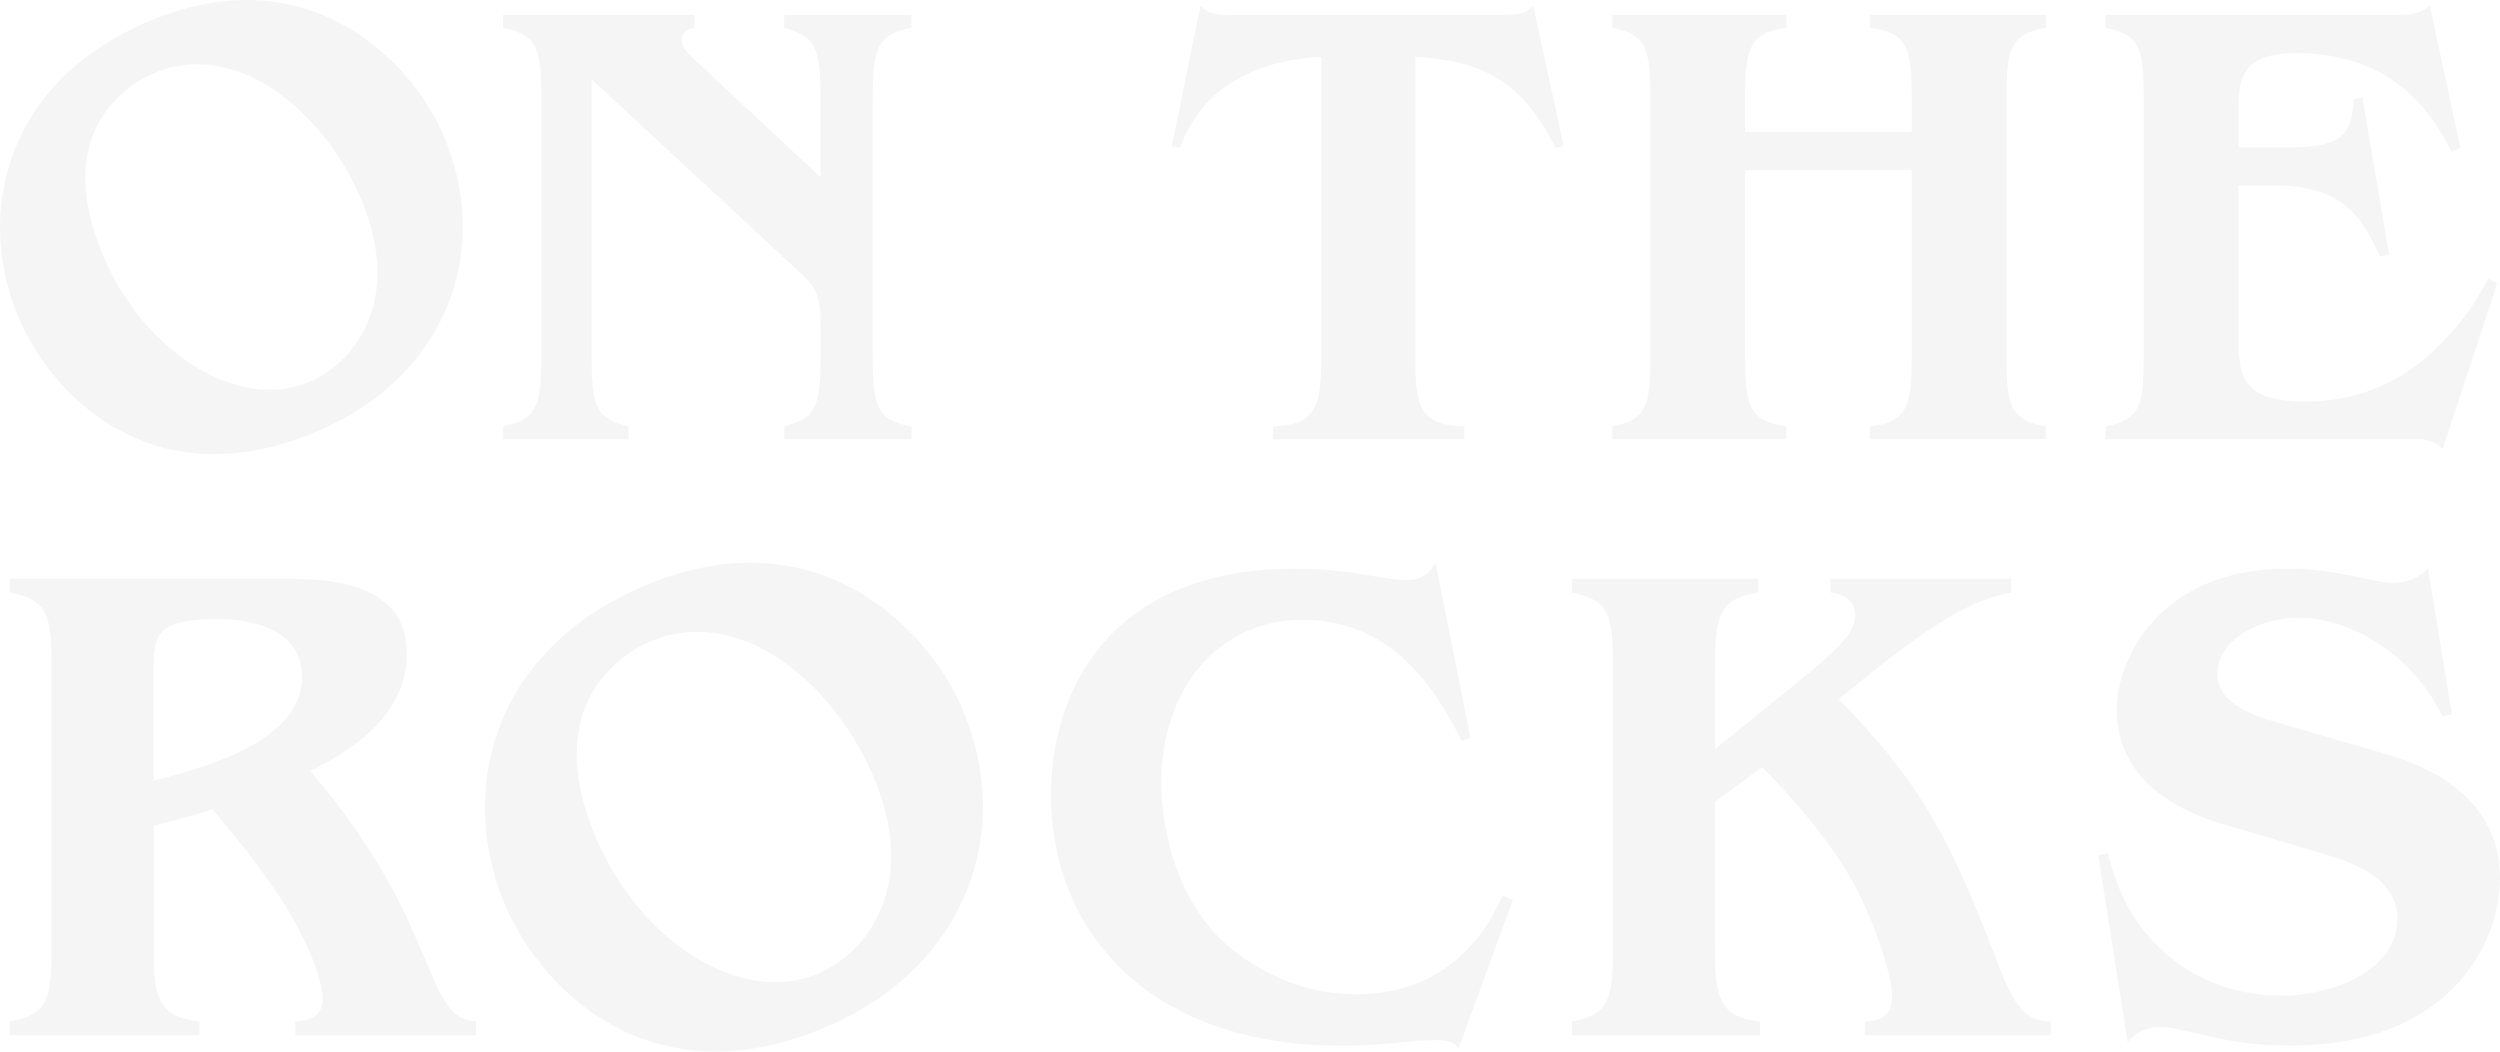
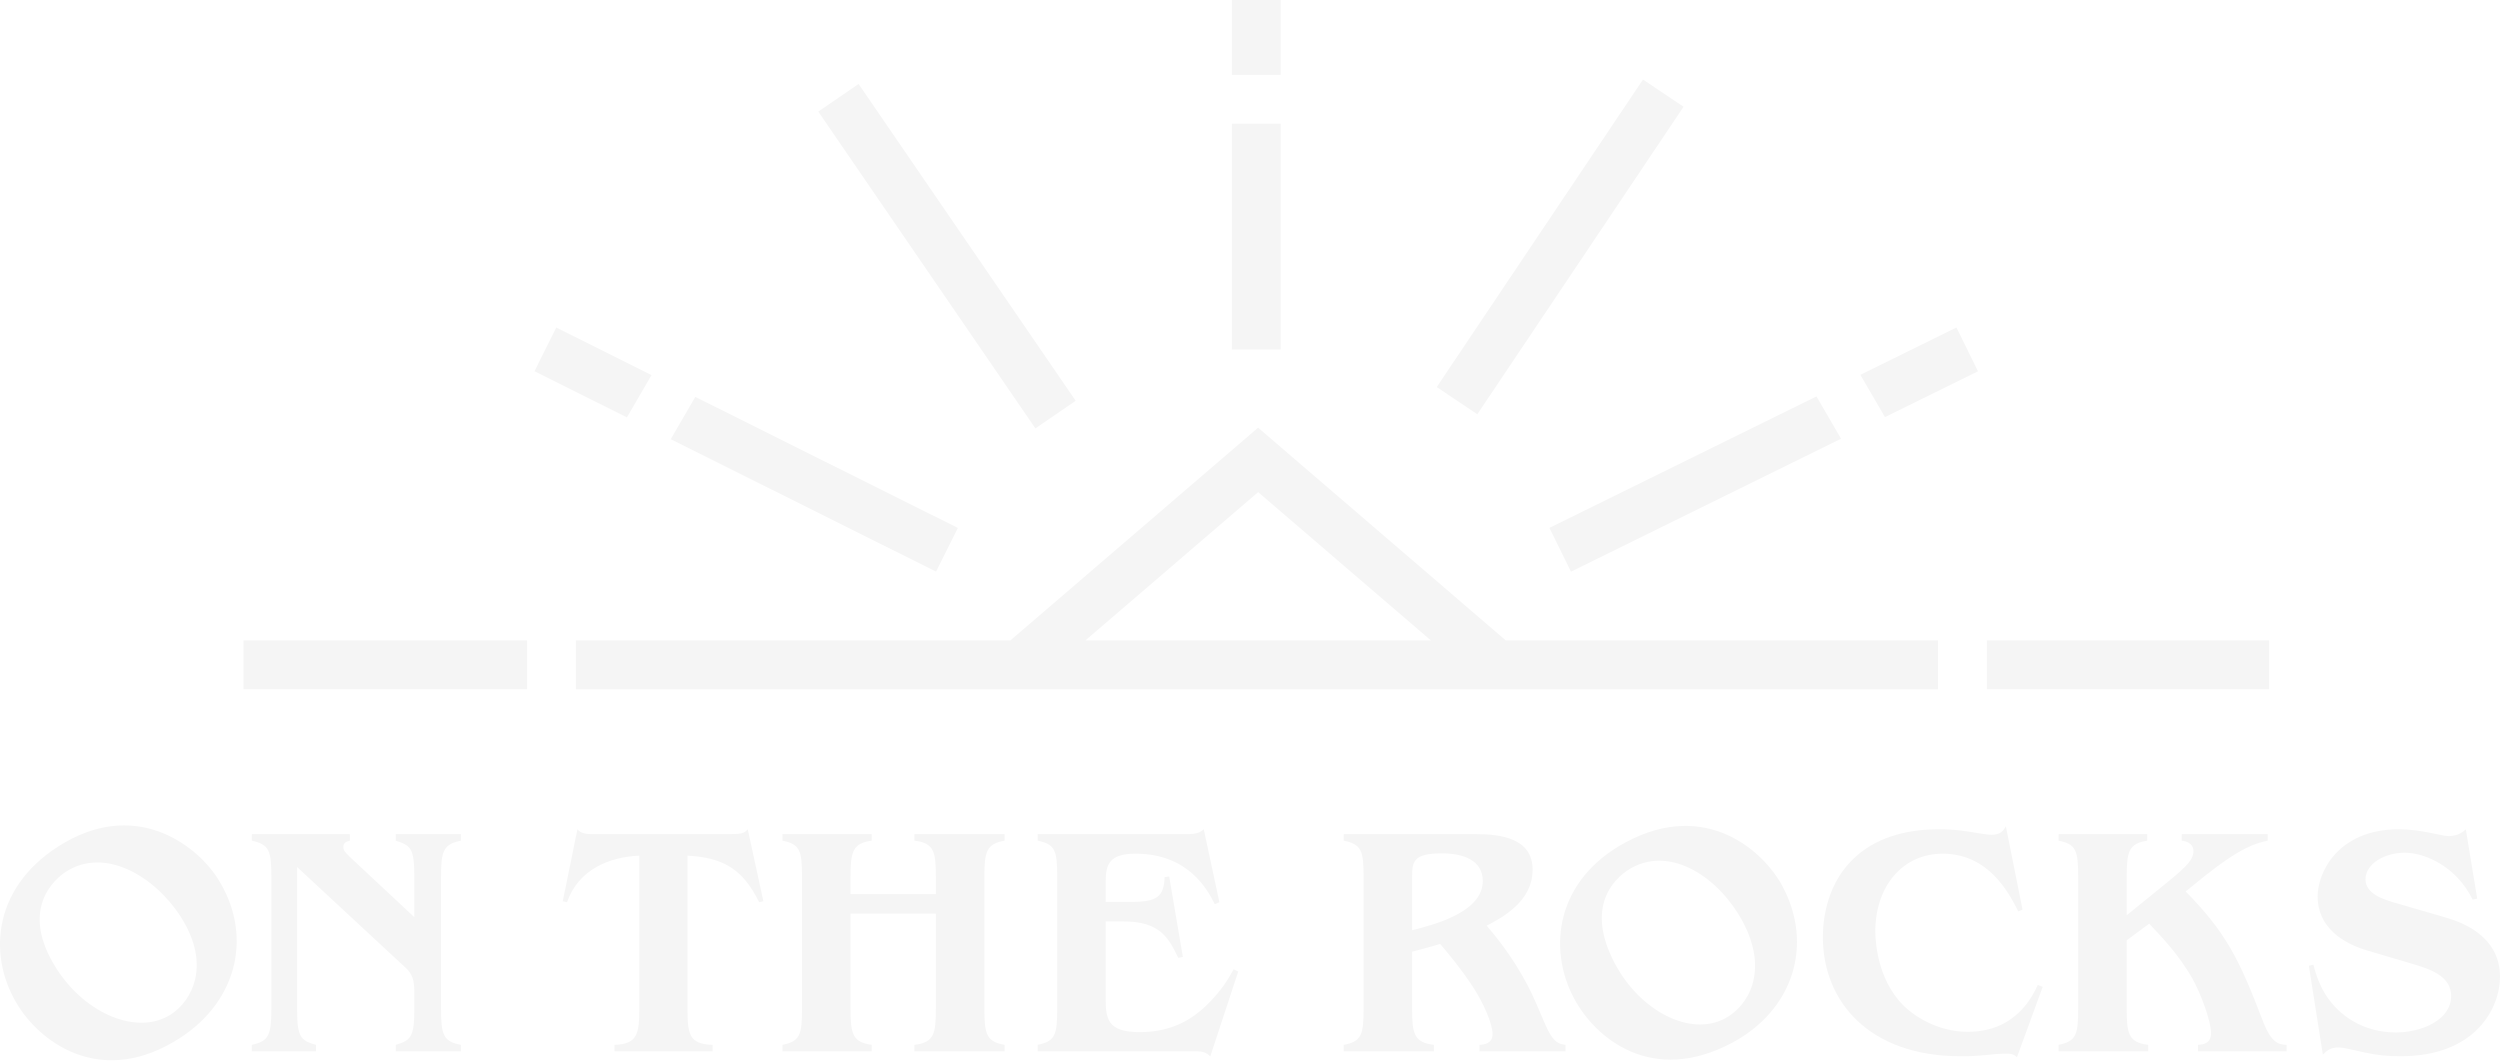
- <svg xmlns="http://www.w3.org/2000/svg" id="Lag_2" data-name="Lag 2" viewBox="0 0 237.21 99.77">
+ <svg xmlns="http://www.w3.org/2000/svg" id="Lag_2" data-name="Lag 2" viewBox="0 0 460.62 195.35">
  <defs>
    <style>
      .cls-1 {
        fill: #f5f5f5;
      }
    </style>
  </defs>
  <g id="Lag_1-2" data-name="Lag 1-2">
    <g>
-       <path class="cls-1" d="M30.46,40.77c-15.4,6.79-25.21-2.73-28.57-10.35C-2.42,20.65,.29,8.11,13.66,2.22c15.4-6.79,25.3,3.55,28.3,10.34,4.94,11.21,.32,23.01-11.5,28.21ZM9.95,24.62c3.99,9.05,12.86,14.51,19.54,11.56,4.36-1.92,8.87-8,4.61-17.66C30.5,10.36,22.24,3.58,14.45,7.01c-2.37,1.05-9.78,5.63-4.5,17.61Z" />
-       <path class="cls-1" d="M86.49,2.63c-3.26,.66-3.68,1.93-3.68,6.7v24.44c0,4.83,.42,6.1,3.68,6.7v1.21h-12.07v-1.21c2.78-.84,3.44-1.39,3.44-6.7v-3.14c0-2.35-.48-3.38-1.57-4.41L56.13,7.52v26.25c0,5.19,.6,5.91,3.5,6.7v1.21h-11.89v-1.21c3.14-.66,3.62-1.81,3.62-6.7V9.33c0-4.89-.42-5.97-3.62-6.7V1.42h18.16v1.21c-.78,.18-1.21,.48-1.21,1.15s.3,.97,1.21,1.87l11.95,11.16v-7.48c0-5.31-.66-5.79-3.44-6.7V1.42h12.07v1.21h.01Z" />
-       <path class="cls-1" d="M148.35,13.85l-.78,.18c-3.08-6.28-6.82-8.27-13.28-8.63v28.36c0,4.71,.3,6.58,4.65,6.7v1.21h-18.16v-1.21c4.22-.12,4.59-2.05,4.59-6.7V5.4c-5.61,.24-11.28,2.59-13.4,8.63l-.78-.18,2.72-13.34c.72,.91,1.87,.91,3.38,.91h24.56c2.66,0,2.96-.18,3.62-.91l2.9,13.34h-.02Z" />
-       <path class="cls-1" d="M194.12,2.63c-3.38,.6-3.74,2.05-3.74,6.7v24.44c0,4.71,.36,6.1,3.74,6.7v1.21h-16.71v-1.21c3.68-.42,3.98-2.11,3.98-6.7V16.14h-15.81v17.62c0,4.65,.36,6.21,3.92,6.7v1.21h-16.53v-1.21c3.26-.66,3.62-1.87,3.62-6.7V9.33c0-4.83-.36-6.03-3.62-6.7V1.42h16.53v1.21c-3.56,.48-3.92,2.11-3.92,6.7v3.2h15.81v-3.2c0-4.59-.3-6.28-3.98-6.7V1.42h16.71v1.21Z" />
-       <path class="cls-1" d="M233.45,14.03l-.84,.36c-1.33-2.65-4.89-9.35-14.66-9.35-4.89,0-5.55,1.99-5.55,5.19v3.74h4.89c4.59,0,5.91-.96,6.03-4.58l.84-.12,2.53,14.9-.84,.18c-1.81-3.74-3.38-6.76-10.2-6.76h-3.26v14.06c0,3.86,.18,6.46,6.34,6.46s10.08-2.9,12.01-4.65c3.44-3.26,4.59-5.67,5.37-7l.84,.42-5.19,15.75c-.18-.24-.48-.48-.84-.66s-.84-.3-1.51-.3h-29.63v-1.21c3.26-.66,3.62-1.87,3.62-6.7V9.33c0-4.83-.36-6.03-3.62-6.7V1.42h27.51c2.17,0,2.59-.36,3.26-.91l2.9,13.52h0Z" />
-       <path class="cls-1" d="M45.16,98.23H28.02v-1.3c.97-.07,2.6-.26,2.6-2.14,0-2.14-1.88-6.3-3.83-9.29-2.27-3.51-4.81-6.56-6.62-8.7-2.53,.78-2.99,.84-5.59,1.56v11.36c0,4.87,.33,6.75,4.35,7.21v1.3H.94v-1.3c3.57-.65,3.96-2.08,3.96-7.21v-26.3c0-5.13-.39-6.49-3.96-7.21v-1.3H27.3c4.74,0,11.3,.71,11.3,7.08s-6.04,9.55-9.16,11.17c4.42,5.13,7.73,10.45,9.94,15.65,.39,.84,1.88,4.48,2.27,5.2,1.3,2.47,2.14,2.73,3.51,2.92,0,0,0,1.3,0,1.3Zm-30.59-24.16c4.09-1.04,14.09-3.51,14.09-9.81,0-4.22-4.03-5.52-8.12-5.52-5.97,0-5.97,1.75-5.97,5.07,0,0,0,10.26,0,10.26Z" />
-       <path class="cls-1" d="M78.79,97.27c-16.58,7.31-27.13-2.94-30.75-11.14-4.64-10.52-1.72-24.01,12.66-30.35,16.58-7.31,27.23,3.82,30.46,11.13,5.32,12.06,.34,24.76-12.38,30.37h0Zm-22.07-17.39c4.3,9.74,13.84,15.62,21.03,12.45,4.69-2.07,9.55-8.61,4.96-19.01-3.88-8.79-12.77-16.09-21.15-12.39-2.56,1.13-10.53,6.06-4.84,18.96h0Z" />
-       <path class="cls-1" d="M139.53,69.98l-.84,.32c-1.82-3.57-5.85-11.49-15.07-11.49-8.05,0-13.44,6.56-13.44,15.52,0,2.47,.65,10.78,6.69,15.72,3.18,2.6,7.4,4.29,11.75,4.29,9.68,0,12.99-7.27,13.96-9.35l.97,.39-5.13,14.03c-.26-.26-.45-.39-.78-.52-.32-.13-.71-.2-1.49-.2-.52,0-1.23,.07-1.62,.07-4.68,.45-5.26,.45-7.34,.45-18.31,0-27.47-10.97-27.47-23.77,0-3.83,.91-11.04,6.62-16.1,4.87-4.35,11.36-5.39,16.56-5.39,3.18,0,5.52,.39,8.18,.84,.19,0,1.49,.26,2.21,.26,1.95,0,2.47-.91,2.92-1.69l3.31,16.62h0Z" />
-       <path class="cls-1" d="M190.83,56.21c-2.34,.52-5.13,1.17-12.6,7.08l-3.77,3.05c8.05,8.18,10.72,13.57,15.33,25.65,1.69,4.48,3.12,4.87,4.81,4.94v1.3h-17.66v-1.3c1.04-.07,2.6-.26,2.6-2.34,0-2.4-2.08-7.99-3.77-10.97-2.66-4.61-5.84-7.99-8.57-10.84l-4.48,3.31v13.64c0,4.87,.33,6.75,4.29,7.21v1.3h-17.86v-1.3c3.51-.71,3.9-2.01,3.9-7.21v-26.3c0-5.2-.39-6.49-3.9-7.21v-1.3h17.66v1.3c-3.7,.59-4.09,2.21-4.09,7.21v7.66l6.17-5c5.13-4.16,7.14-5.78,7.14-7.79,0-.52-.2-1.82-2.34-2.08v-1.3h17.14v1.3h0Z" />
-       <path class="cls-1" d="M232.66,67.77l-.91,.19c-3.18-6.49-9.35-9.35-13.57-9.35-3.9,0-7.79,2.14-7.79,5.33,0,2.92,3.7,4.03,5.91,4.68l10.06,2.92c2.4,.71,10.85,3.25,10.85,11.82,0,6.1-4.74,15.84-19.81,15.84-2.6,0-4.74-.19-7.34-.78-2.92-.65-4.09-.97-5-.97-1.62,0-2.34,.58-3.18,1.43l-2.79-17.73,.91-.19c.58,2.21,1.69,6.23,5.52,9.55,3.31,2.86,7.27,3.96,10.91,3.96,5.13,0,11.04-2.47,11.04-7.27,0-3.9-4.03-5.33-7.6-6.36l-9.42-2.79c-4.42-1.36-9.61-4.42-9.61-10.72,0-4.74,4.03-13.38,16.23-13.38,4.42,0,8.44,1.36,9.87,1.36,1.23,0,2.47-.39,3.44-1.36l2.27,13.83h0Z" />
+       <rect class="cls-1" x="226.97" width="9" height="13.8" />
+       <rect class="cls-1" x="226.97" y="22.8" width="9" height="41.59" />
+     </g>
+     <rect class="cls-1" x="169.98" y="11.82" width="9" height="70.76" transform="translate(3.87 106.89) rotate(-34.42)" />
+     <rect class="cls-1" x="253.34" y="40.99" width="68.22" height="9" transform="translate(89.56 258.88) rotate(-56.15)" />
+     <g>
+       <polygon class="cls-1" points="334.68 73.04 339.21 80.83 289.45 105.33 285.48 97.26 334.68 73.04" />
+       <polygon class="cls-1" points="364.44 68.41 347.3 76.85 342.77 69.06 360.47 60.34 364.44 68.41" />
+     </g>
+     <g>
+       <polygon class="cls-1" points="102.49 60.35 120.04 69.11 115.51 76.9 98.48 68.4 102.49 60.35" />
+       <polygon class="cls-1" points="176.48 97.27 172.47 105.32 123.58 80.92 128.11 73.13 176.48 97.27" />
+     </g>
+     <path class="cls-1" d="M277.43,117.99l-45.63-39.19-45.63,39.19H106.11v9h250.97v-9h-79.65Zm-77.44,0l31.82-27.32,31.82,27.32h-63.64Z" />
+     <path class="cls-1" d="M33.14,191.26c-14.07,9.06-25.18,1.23-29.66-5.73-5.75-8.93-5.03-21.66,7.17-29.52,14.07-9.06,25.4-.45,29.4,5.76,6.59,10.24,3.89,22.54-6.91,29.49Zm-22.65-12.67c5.33,8.27,14.88,12.25,20.99,8.32,3.98-2.57,7.47-9.23,1.78-18.06-4.81-7.46-13.97-12.83-21.09-8.25-2.17,1.4-8.73,7.05-1.68,18h0Z" />
+     <path class="cls-1" d="M84.92,154.89c-3.24,.66-3.66,1.92-3.66,6.66v24.3c0,4.8,.42,6.06,3.66,6.66v1.2h-12v-1.2c2.76-.84,3.42-1.38,3.42-6.66v-3.12c0-2.34-.48-3.36-1.56-4.38l-20.04-18.6v26.1c0,5.16,.6,5.88,3.48,6.66v1.2h-11.82v-1.2c3.12-.66,3.6-1.8,3.6-6.66v-24.3c0-4.86-.42-5.94-3.6-6.66v-1.2h18.06v1.2c-.78,.18-1.2,.48-1.2,1.14s.3,.96,1.2,1.86l11.88,11.1v-7.44c0-5.28-.66-5.76-3.42-6.66v-1.2h12v1.2Z" />
+     <path class="cls-1" d="M140.65,166.05l-.78,.18c-3.06-6.24-6.78-8.22-13.2-8.58v28.2c0,4.68,.3,6.54,4.62,6.66v1.2h-18.06v-1.2c4.2-.12,4.56-2.04,4.56-6.66v-28.2c-5.58,.24-11.22,2.58-13.32,8.58l-.78-.18,2.7-13.26c.72,.9,1.86,.9,3.36,.9h24.42c2.64,0,2.94-.18,3.6-.9l2.88,13.26h0Z" />
+     <path class="cls-1" d="M185.09,154.89c-3.36,.6-3.72,2.04-3.72,6.66v24.3c0,4.68,.36,6.06,3.72,6.66v1.2h-16.62v-1.2c3.66-.42,3.96-2.1,3.96-6.66v-17.52h-15.72v17.52c0,4.62,.36,6.18,3.9,6.66v1.2h-16.44v-1.2c3.24-.66,3.6-1.86,3.6-6.66v-24.3c0-4.8-.36-6-3.6-6.66v-1.2h16.44v1.2c-3.54,.48-3.9,2.1-3.9,6.66v3.18h15.72v-3.18c0-4.56-.3-6.24-3.96-6.66v-1.2h16.62v1.2Z" />
+     <path class="cls-1" d="M224.66,166.23l-.84,.36c-1.32-2.64-4.86-9.3-14.58-9.3-4.86,0-5.52,1.98-5.52,5.16v3.72h4.86c4.56,0,5.88-.96,6-4.56l.84-.12,2.52,14.82-.84,.18c-1.8-3.72-3.36-6.72-10.14-6.72h-3.24v13.98c0,3.84,.18,6.42,6.3,6.42,6.42,0,10.02-2.88,11.94-4.62,3.42-3.24,4.56-5.64,5.34-6.96l.84,.42-5.16,15.66c-.18-.24-.48-.48-.84-.66s-.84-.3-1.5-.3h-29.45v-1.2c3.24-.66,3.6-1.86,3.6-6.66v-24.3c0-4.8-.36-6-3.6-6.66v-1.2h27.36c2.16,0,2.58-.36,3.24-.9l2.88,13.44h-.01Z" />
+     <path class="cls-1" d="M288.44,193.71h-15.84v-1.2c.9-.06,2.4-.24,2.4-1.98,0-1.98-1.74-5.82-3.54-8.58-2.1-3.24-4.44-6.06-6.12-8.04-2.34,.72-2.76,.78-5.16,1.44v10.5c0,4.5,.3,6.24,4.02,6.66v1.2h-16.62v-1.2c3.3-.6,3.66-1.92,3.66-6.66v-24.3c0-4.74-.36-6-3.66-6.66v-1.2h24.36c4.38,0,10.44,.66,10.44,6.54s-5.58,8.82-8.46,10.32c4.08,4.74,7.14,9.66,9.18,14.46,.36,.78,1.74,4.14,2.1,4.8,1.2,2.28,1.98,2.52,3.24,2.7v1.2h0Zm-28.26-22.32c3.78-.96,13.02-3.24,13.02-9.06,0-3.9-3.72-5.1-7.5-5.1-5.52,0-5.52,1.62-5.52,4.68v9.48h0Z" />
+     <path class="cls-1" d="M319.14,192.12c-14.76,7.89-25.2-.82-29.1-8.12-5.01-9.36-3.26-22,9.55-28.84,14.76-7.89,25.35,1.62,28.83,8.13,5.74,10.74,2.04,22.78-9.28,28.84h0Zm-21.54-14.48c4.64,8.68,13.84,13.42,20.24,10,4.18-2.23,8.19-8.6,3.24-17.86-4.19-7.83-12.88-13.93-20.35-9.94-2.28,1.22-9.28,6.32-3.14,17.8h.01Z" />
+     <path class="cls-1" d="M372.64,167.61l-.78,.3c-1.68-3.3-5.4-10.62-13.92-10.62-7.44,0-12.42,6.06-12.42,14.34,0,2.28,.6,9.96,6.18,14.52,2.94,2.4,6.84,3.96,10.86,3.96,8.94,0,12-6.72,12.9-8.64l.9,.36-4.74,12.96c-.24-.24-.42-.36-.72-.48s-.66-.18-1.38-.18c-.48,0-1.14,.06-1.5,.06-4.32,.42-4.86,.42-6.78,.42-16.92,0-25.38-10.14-25.38-21.96,0-3.54,.84-10.2,6.12-14.88,4.5-4.02,10.5-4.98,15.3-4.98,2.94,0,5.1,.36,7.56,.78,.18,0,1.38,.24,2.04,.24,1.8,0,2.28-.84,2.7-1.56l3.06,15.36h0Z" />
+     <path class="cls-1" d="M417.82,154.89c-2.16,.48-4.74,1.08-11.64,6.54l-3.48,2.82c7.44,7.56,9.9,12.54,14.16,23.7,1.56,4.14,2.88,4.5,4.44,4.56v1.2h-16.32v-1.2c.96-.06,2.4-.24,2.4-2.16,0-2.22-1.92-7.38-3.48-10.14-2.46-4.26-5.4-7.38-7.92-10.02l-4.14,3.06v12.6c0,4.5,.3,6.24,3.96,6.66v1.2h-16.5v-1.2c3.24-.66,3.6-1.86,3.6-6.66v-24.3c0-4.8-.36-6-3.6-6.66v-1.2h16.32v1.2c-3.42,.54-3.78,2.04-3.78,6.66v7.08l5.7-4.62c4.74-3.84,6.6-5.34,6.6-7.2,0-.48-.18-1.68-2.16-1.92v-1.2h15.84v1.2h0Z" />
+     <path class="cls-1" d="M456.42,165.57l-.84,.18c-2.94-6-8.64-8.64-12.54-8.64-3.6,0-7.2,1.98-7.2,4.92,0,2.7,3.42,3.72,5.46,4.32l9.3,2.7c2.22,.66,10.02,3,10.02,10.92,0,5.64-4.38,14.64-18.3,14.64-2.4,0-4.38-.18-6.78-.72-2.7-.6-3.78-.9-4.62-.9-1.5,0-2.16,.54-2.94,1.32l-2.58-16.38,.84-.18c.54,2.04,1.56,5.76,5.1,8.82,3.06,2.64,6.72,3.66,10.08,3.66,4.74,0,10.2-2.28,10.2-6.72,0-3.6-3.72-4.92-7.02-5.88l-8.7-2.58c-4.08-1.26-8.88-4.08-8.88-9.9,0-4.38,3.72-12.36,15-12.36,4.08,0,7.8,1.26,9.12,1.26,1.14,0,2.28-.36,3.18-1.26l2.1,12.78h0Z" />
+     <g>
+       <rect class="cls-1" x="44.87" y="117.99" width="52.24" height="9" />
+       <rect class="cls-1" x="366.08" y="117.99" width="51.99" height="9" />
    </g>
  </g>
</svg>
